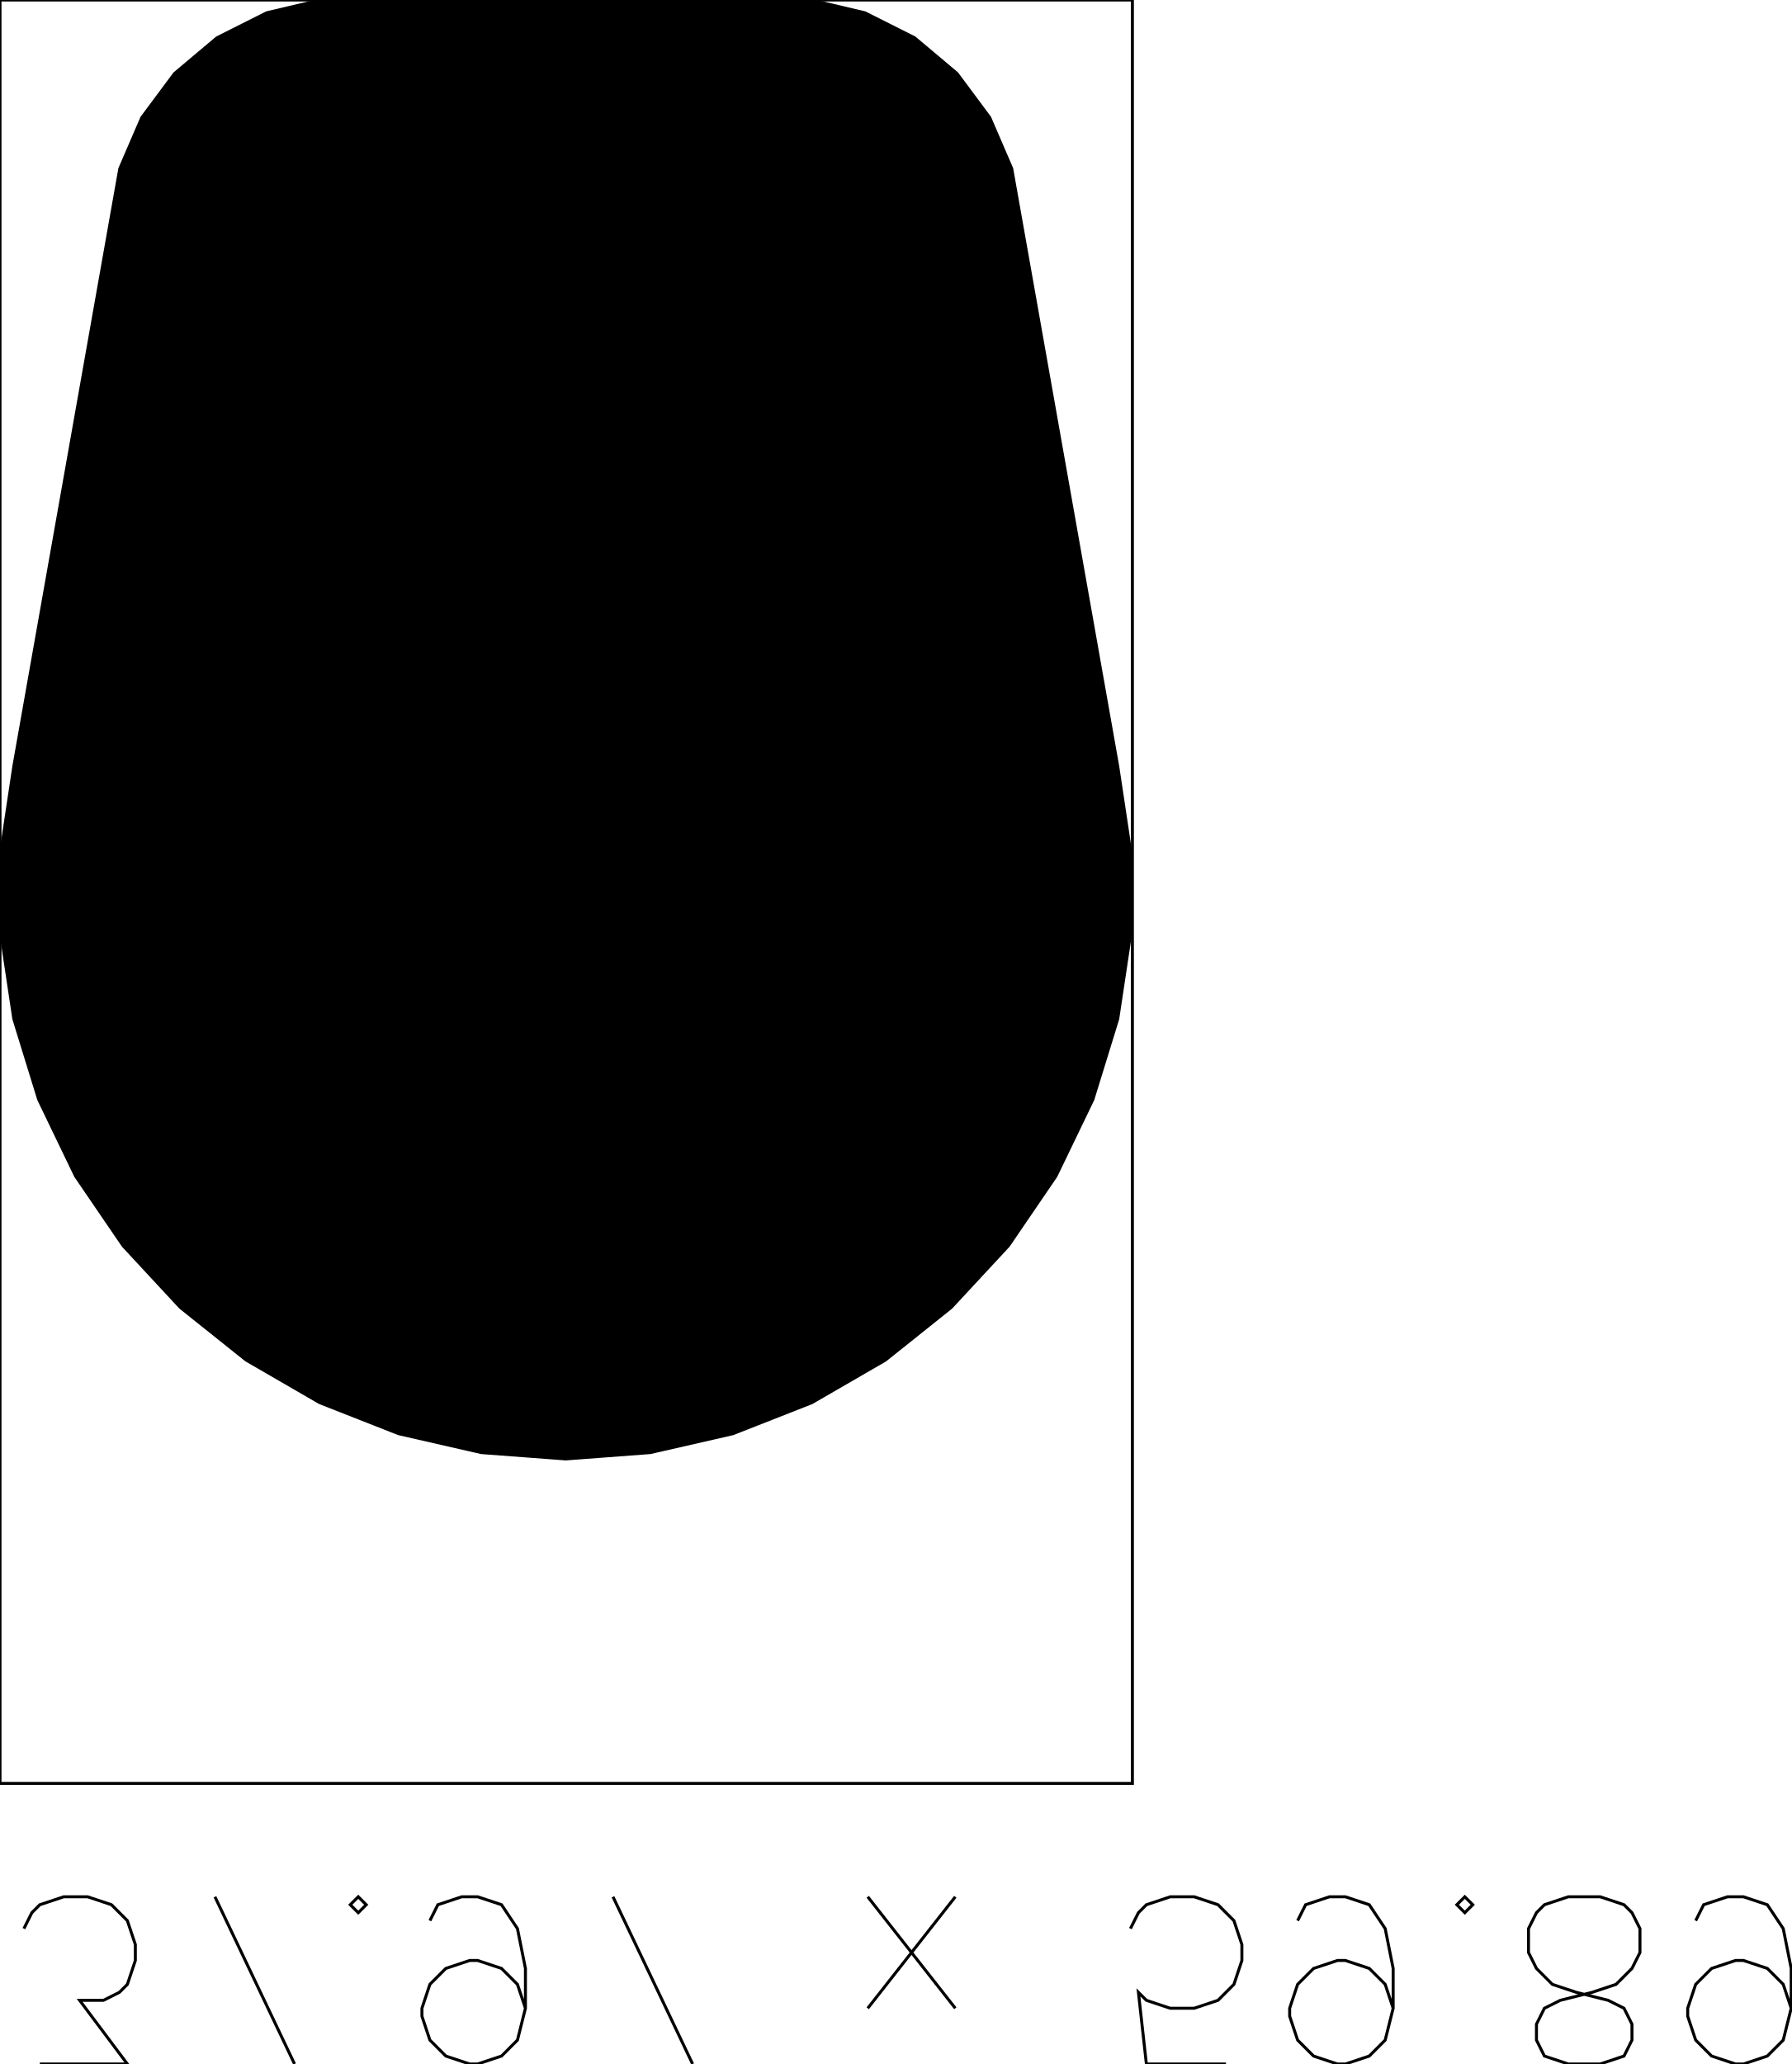
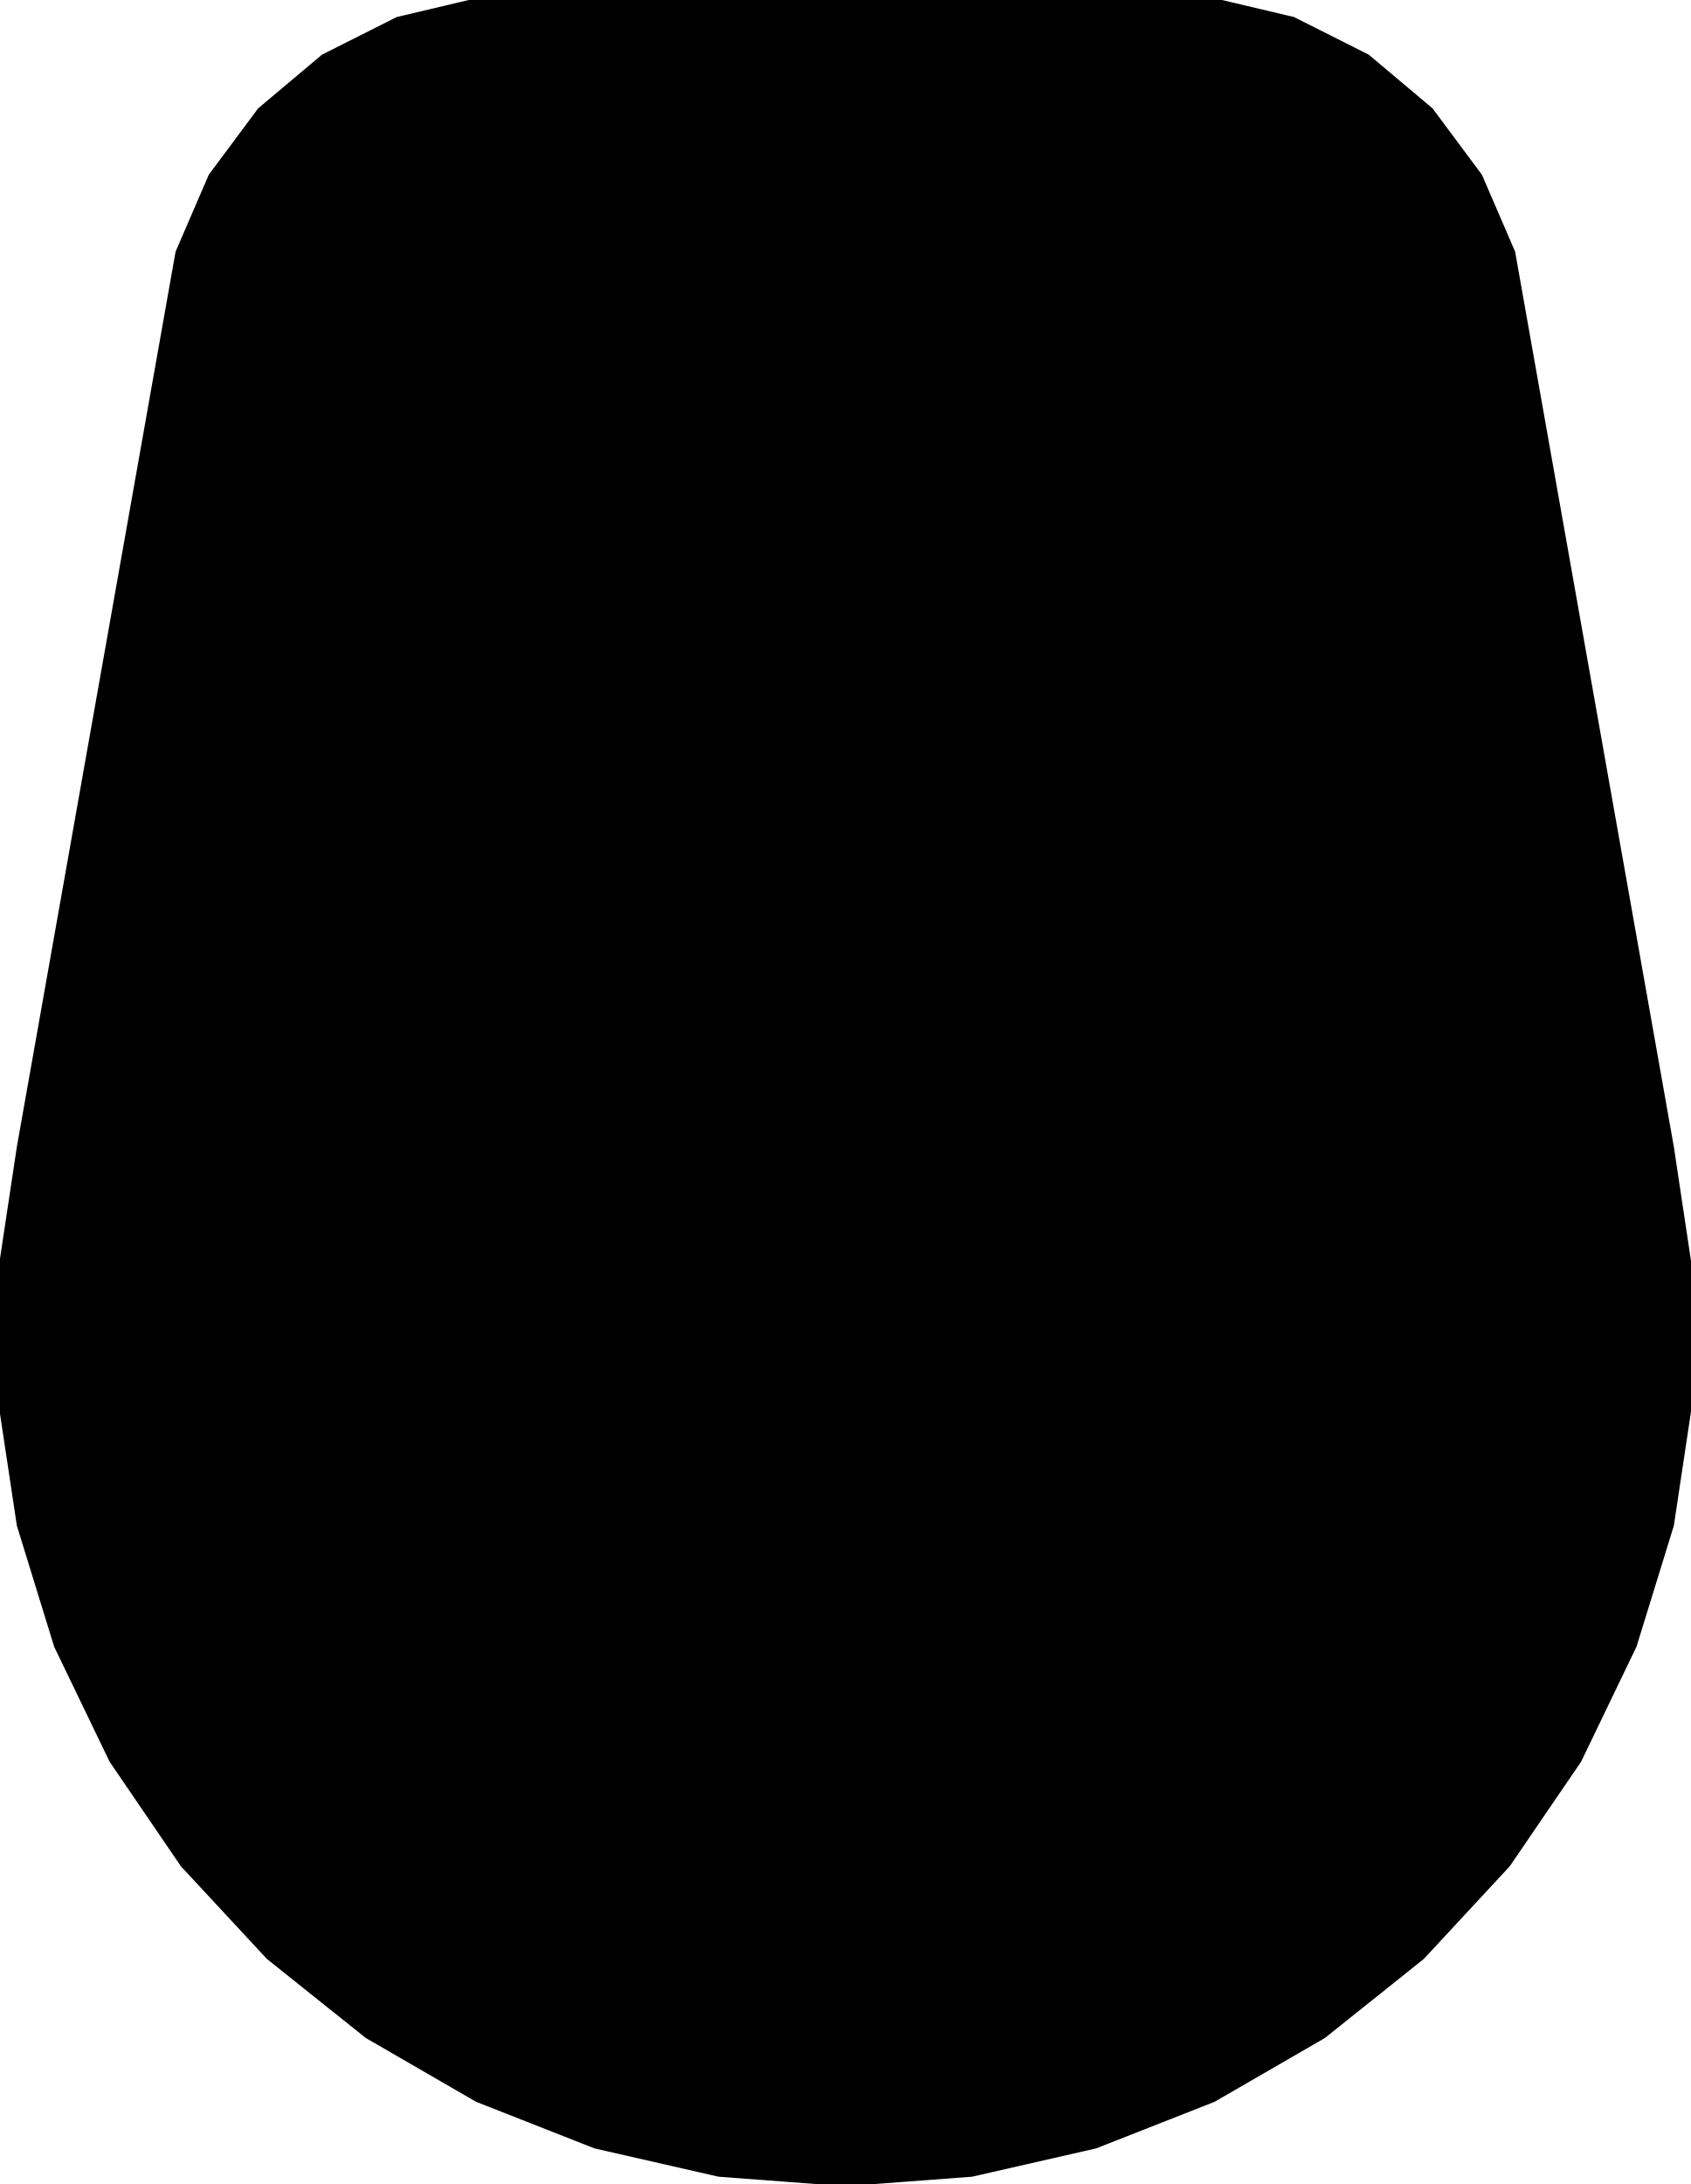
- <svg xmlns="http://www.w3.org/2000/svg" baseProfile="tiny" height="69.247mm" width="60.107mm" viewBox="-0.001 9.353 60.107 69.247" version="1.1" stroke="black" stroke-width=".1" fill="none">
-   <path fill="#000000" stroke="#000000" d="M0.037 37.895 L0.463 35.064 L4.02 15.008 L4.759 13.296 L5.859 11.817 L7.281 10.621 L8.947 9.783 L10.76 9.354 L27.209 9.354 L29.023 9.783 L30.689 10.621 L32.111 11.817 L33.21 13.296 L33.949 15.008 L37.507 35.064 L37.933 37.895 L37.933 40.705 L37.507 43.536 L36.672 46.241 L35.433 48.811 L33.838 51.149 L31.917 53.219 L29.706 54.986 L27.239 56.413 L24.593 57.453 L21.819 58.087 L18.985 58.3 L16.151 58.087 L13.377 57.453 L10.73 56.413 L8.264 54.986 L6.052 53.219 L4.132 51.149 L2.536 48.811 L1.298 46.241 L0.463 43.536 L0.037 40.705 z M32.175 51.233 L32.174 50.837 L32.174 50.329 L31.975 49.986 L31.72 49.544 L31.376 49.346 L30.934 49.091 L30.539 49.092 L30.031 49.092 L29.687 49.29 L29.245 49.546 L29.047 49.89 L28.793 50.332 L28.793 50.727 L28.793 51.235 L28.992 51.579 L29.247 52.021 L29.591 52.219 L30.033 52.473 L30.428 52.473 L30.937 52.473 L31.28 52.274 L31.722 52.019 L31.92 51.675 z M9.177 28.268 L9.177 27.873 L9.176 27.365 L8.978 27.021 L8.723 26.579 L8.379 26.381 L7.937 26.127 L7.541 26.127 L7.033 26.127 L6.689 26.326 L6.248 26.581 L6.05 26.925 L5.795 27.367 L5.795 27.762 L5.796 28.271 L5.994 28.614 L6.25 29.056 L6.593 29.254 L7.035 29.509 L7.431 29.508 L7.939 29.508 L8.283 29.31 L8.724 29.054 L8.922 28.71 z M9.194 51.249 L9.193 50.854 L9.193 50.346 L8.994 50.002 L8.739 49.56 L8.395 49.362 L7.953 49.108 L7.558 49.108 L7.05 49.108 L6.706 49.307 L6.264 49.562 L6.066 49.906 L5.812 50.348 L5.812 50.743 L5.812 51.252 L6.011 51.595 L6.266 52.037 L6.61 52.235 L7.052 52.49 L7.447 52.489 L7.956 52.489 L8.299 52.291 L8.741 52.035 L8.939 51.691 z M30.456 40.121 L30.429 39.024 L30.403 37.928 L30.169 36.857 L29.935 35.787 L29.507 34.789 L29.079 33.79 L28.463 32.881 L27.847 31.971 L27.074 31.199 L26.301 30.427 L25.39 29.812 L24.48 29.198 L23.481 28.771 L22.482 28.345 L21.412 28.112 L20.341 27.88 L19.244 27.855 L18.148 27.831 L17.078 28.011 L16.008 28.192 L14.985 28.573 L13.963 28.954 L13.024 29.527 L12.085 30.1 L11.277 30.835 L10.47 31.571 L9.813 32.45 L9.156 33.33 L8.682 34.308 L8.208 35.286 L7.925 36.347 L7.642 37.408 L7.565 38.498 L7.488 39.589 L7.618 40.666 L7.747 41.742 L8.084 42.793 L8.42 43.843 L8.945 44.8 L9.469 45.757 L10.164 46.597 L10.859 47.438 L11.7 48.131 L12.541 48.825 L13.499 49.348 L14.457 49.871 L15.508 50.206 L16.559 50.541 L17.636 50.669 L18.713 50.797 L19.803 50.719 L20.893 50.641 L21.954 50.356 L23.014 50.071 L23.992 49.596 L24.969 49.12 L25.848 48.462 L26.726 47.804 L27.461 46.995 L28.195 46.187 L28.766 45.247 L29.338 44.307 L29.717 43.284 L30.097 42.261 L30.276 41.191 z M32.158 28.252 L32.158 27.857 L32.157 27.348 L31.959 27.005 L31.704 26.563 L31.36 26.365 L30.918 26.11 L30.522 26.111 L30.014 26.111 L29.67 26.309 L29.229 26.565 L29.031 26.909 L28.776 27.351 L28.776 27.746 L28.777 28.254 L28.975 28.598 L29.231 29.04 L29.574 29.238 L30.016 29.492 L30.412 29.492 L30.92 29.492 L31.264 29.293 L31.705 29.038 L31.903 28.694 z M28.485 14.3 L28.485 12.871 L28.485 12.3 L14.913 12.3 L9.485 12.3 L9.485 13.729 L9.485 14.3 L23.056 14.3 z" />
-   <path fill="#000000" stroke="#000000" d="M5.812 50.348 L6.066 49.906 L6.264 49.562 L6.706 49.307 L7.05 49.108 L7.558 49.108 L7.953 49.108 L8.395 49.362 L8.739 49.56 L8.994 50.002 L9.193 50.346 L9.193 50.854 L9.194 51.249 L8.939 51.691 L8.741 52.035 L8.299 52.291 L7.956 52.489 L7.447 52.489 L7.052 52.49 L6.61 52.235 L6.266 52.037 L6.011 51.595 L5.812 51.252 L5.812 50.743 z" />
-   <path fill="#000000" stroke="#000000" d="M28.793 50.332 L29.047 49.89 L29.245 49.546 L29.687 49.29 L30.031 49.092 L30.539 49.092 L30.934 49.091 L31.376 49.346 L31.72 49.544 L31.975 49.986 L32.174 50.329 L32.174 50.837 L32.175 51.233 L31.92 51.675 L31.722 52.019 L31.28 52.274 L30.937 52.473 L30.428 52.473 L30.033 52.473 L29.591 52.219 L29.247 52.021 L28.992 51.579 L28.793 51.235 L28.793 50.727 z" />
-   <path fill="#000000" stroke="#000000" d="M28.776 27.351 L29.031 26.909 L29.229 26.565 L29.67 26.309 L30.014 26.111 L30.522 26.111 L30.918 26.11 L31.36 26.365 L31.704 26.563 L31.959 27.005 L32.157 27.348 L32.158 27.857 L32.158 28.252 L31.903 28.694 L31.705 29.038 L31.264 29.293 L30.92 29.492 L30.412 29.492 L30.016 29.492 L29.574 29.238 L29.231 29.04 L28.975 28.598 L28.777 28.254 L28.776 27.746 z" />
-   <path fill="#000000" stroke="#000000" d="M5.795 27.367 L6.05 26.925 L6.248 26.581 L6.689 26.326 L7.033 26.127 L7.541 26.127 L7.937 26.127 L8.379 26.381 L8.723 26.579 L8.978 27.021 L9.176 27.365 L9.177 27.873 L9.177 28.268 L8.922 28.71 L8.724 29.054 L8.283 29.31 L7.939 29.508 L7.431 29.508 L7.035 29.509 L6.593 29.254 L6.25 29.056 L5.994 28.614 L5.796 28.271 L5.795 27.762 z" />
-   <path fill="#000000" stroke="#000000" d="M30.276 41.191 L30.097 42.261 L29.717 43.284 L29.338 44.307 L28.766 45.247 L28.195 46.187 L27.461 46.995 L26.726 47.804 L25.848 48.462 L24.969 49.12 L23.992 49.596 L23.014 50.071 L21.954 50.356 L20.893 50.641 L19.803 50.719 L18.713 50.797 L17.636 50.669 L16.559 50.541 L15.508 50.206 L14.457 49.871 L13.499 49.348 L12.541 48.825 L11.7 48.131 L10.859 47.438 L10.164 46.597 L9.469 45.757 L8.945 44.8 L8.42 43.843 L8.084 42.793 L7.747 41.742 L7.618 40.666 L7.488 39.589 L7.565 38.498 L7.642 37.408 L7.925 36.347 L8.208 35.286 L8.682 34.308 L9.156 33.33 L9.813 32.45 L10.47 31.571 L11.277 30.835 L12.085 30.1 L13.024 29.527 L13.963 28.954 L14.985 28.573 L16.008 28.192 L17.078 28.011 L18.148 27.831 L19.244 27.855 L20.341 27.88 L21.412 28.112 L22.482 28.345 L23.481 28.771 L24.48 29.198 L25.39 29.812 L26.301 30.427 L27.074 31.199 L27.847 31.971 L28.463 32.881 L29.079 33.79 L29.507 34.789 L29.935 35.787 L30.169 36.857 L30.403 37.928 L30.429 39.024 L30.456 40.121 z" />
-   <path fill="#000000" stroke="#000000" d="M9.485 12.3 L14.913 12.3 L28.485 12.3 L28.485 12.871 L28.485 14.3 L23.056 14.3 L9.485 14.3 L9.485 13.729 z" />
-   <path stroke="#000000" d="M -0.001 9.353 L 37.999 9.353 L 37.999 69.186 L -0.001 69.186 z" />
-   <path stroke="#000000" d="M 1.335 78.6 L 4.273 78.6 L 2.671 76.463 L 3.472 76.463 L 4.006 76.195 L 4.273 75.928 L 4.541 75.127 L 4.541 74.593 L 4.273 73.791 L 3.739 73.257 L 2.938 72.99 L 2.136 72.99 L 1.335 73.257 L 1.068 73.524 L 0.801 74.058" />
-   <path stroke="#000000" d="M 9.883 78.6 L 7.212 72.99 M 6.143 78.6 z" />
-   <path stroke="#000000" d="M 12.021 73.524 L 11.753 73.257 L 12.021 72.99 L 12.288 73.257 z" />
-   <path stroke="#000000" d="M 17.631 76.73 L 17.363 75.928 L 16.829 75.394 L 16.028 75.127 L 15.761 75.127 L 14.959 75.394 L 14.425 75.928 L 14.158 76.73 L 14.158 76.997 L 14.425 77.798 L 14.959 78.333 L 15.761 78.6 L 16.028 78.6 L 16.829 78.333 L 17.363 77.798 L 17.631 76.73 L 17.631 75.394 L 17.363 74.058 L 16.829 73.257 L 16.028 72.99 L 15.493 72.99 L 14.692 73.257 L 14.425 73.791" />
-   <path stroke="#000000" d="M 23.241 78.6 L 20.569 72.99 M 19.501 78.6 z" />
-   <path stroke="#000000" d="" />
-   <path stroke="#000000" d="M 29.118 76.73 L 32.056 72.99 M 32.056 76.73 L 29.118 72.99" />
-   <path stroke="#000000" d="" />
-   <path stroke="#000000" d="M 41.139 78.6 L 38.468 78.6 L 38.201 76.195 L 38.468 76.463 L 39.269 76.73 L 40.071 76.73 L 40.872 76.463 L 41.406 75.928 L 41.673 75.127 L 41.673 74.593 L 41.406 73.791 L 40.872 73.257 L 40.071 72.99 L 39.269 72.99 L 38.468 73.257 L 38.201 73.524 L 37.933 74.058" />
-   <path stroke="#000000" d="M 46.749 76.73 L 46.482 75.928 L 45.948 75.394 L 45.146 75.127 L 44.879 75.127 L 44.078 75.394 L 43.543 75.928 L 43.276 76.73 L 43.276 76.997 L 43.543 77.798 L 44.078 78.333 L 44.879 78.6 L 45.146 78.6 L 45.948 78.333 L 46.482 77.798 L 46.749 76.73 L 46.749 75.394 L 46.482 74.058 L 45.948 73.257 L 45.146 72.99 L 44.612 72.99 L 43.811 73.257 L 43.543 73.791" />
-   <path stroke="#000000" d="M 49.153 73.524 L 48.886 73.257 L 49.153 72.99 L 49.421 73.257 z" />
-   <path stroke="#000000" d="M 52.626 78.6 L 51.825 78.333 L 51.558 77.798 L 51.558 77.264 L 51.825 76.73 L 52.359 76.463 L 53.428 76.195 L 54.229 75.928 L 54.763 75.394 L 55.031 74.86 L 55.031 74.058 L 54.763 73.524 L 54.496 73.257 L 53.695 72.99 L 52.626 72.99 L 51.825 73.257 L 51.558 73.524 L 51.291 74.058 L 51.291 74.86 L 51.558 75.394 L 52.092 75.928 L 52.893 76.195 L 53.962 76.463 L 54.496 76.73 L 54.763 77.264 L 54.763 77.798 L 54.496 78.333 L 53.695 78.6 z" />
-   <path stroke="#000000" d="M 60.106 76.73 L 59.839 75.928 L 59.305 75.394 L 58.503 75.127 L 58.236 75.127 L 57.435 75.394 L 56.901 75.928 L 56.633 76.73 L 56.633 76.997 L 56.901 77.798 L 57.435 78.333 L 58.236 78.6 L 58.503 78.6 L 59.305 78.333 L 59.839 77.798 L 60.106 76.73 L 60.106 75.394 L 59.839 74.058 L 59.305 73.257 L 58.503 72.99 L 57.969 72.99 L 57.168 73.257 L 56.901 73.791" />
+ <svg xmlns="http://www.w3.org/2000/svg" baseProfile="tiny" height="48.946mm" width="37.896mm" viewBox="-0.001 -10.946 37.896 48.946" version="1.1" stroke="black" stroke-width=".1" fill="none">
+   <path fill="#000000" stroke="#000000" d="M-0.001 17.595 L0.426 14.764 L3.983 -5.292 L4.722 -7.004 L5.822 -8.483 L7.244 -9.679 L8.909 -10.517 L10.723 -10.946 L27.172 -10.946 L28.986 -10.517 L30.651 -9.679 L32.073 -8.483 L33.173 -7.004 L33.912 -5.292 L37.469 14.764 L37.895 17.595 L37.895 20.405 L37.469 23.236 L36.634 25.941 L35.396 28.511 L33.8 30.849 L31.88 32.919 L29.669 34.686 L27.202 36.113 L24.555 37.154 L21.781 37.787 L18.947 38 L16.113 37.787 L13.339 37.154 L10.693 36.113 L8.226 34.686 L6.015 32.919 L4.094 30.849 L2.499 28.511 L1.26 25.941 L0.426 23.236 L-0.001 20.405 z M32.137 30.933 L32.137 30.538 L32.136 30.029 L31.938 29.686 L31.683 29.244 L31.339 29.046 L30.897 28.791 L30.501 28.792 L29.993 28.792 L29.649 28.99 L29.208 29.246 L29.01 29.59 L28.755 30.032 L28.755 30.427 L28.756 30.935 L28.954 31.279 L29.21 31.721 L29.553 31.919 L29.995 32.173 L30.391 32.173 L30.899 32.173 L31.243 31.974 L31.684 31.719 L31.882 31.375 z M9.14 7.968 L9.139 7.573 L9.139 7.065 L8.94 6.721 L8.685 6.279 L8.341 6.081 L7.899 5.827 L7.504 5.827 L6.996 5.827 L6.652 6.026 L6.21 6.281 L6.012 6.625 L5.758 7.067 L5.758 7.463 L5.758 7.971 L5.957 8.314 L6.212 8.756 L6.556 8.954 L6.998 9.209 L7.393 9.208 L7.902 9.208 L8.245 9.01 L8.687 8.754 L8.885 8.41 z M9.156 30.949 L9.156 30.554 L9.155 30.046 L8.957 29.702 L8.702 29.26 L8.358 29.062 L7.916 28.808 L7.52 28.808 L7.012 28.808 L6.669 29.007 L6.227 29.262 L6.029 29.606 L5.774 30.048 L5.774 30.443 L5.775 30.952 L5.973 31.295 L6.229 31.737 L6.572 31.935 L7.014 32.19 L7.41 32.189 L7.918 32.189 L8.262 31.991 L8.703 31.735 L8.902 31.391 z M30.418 19.821 L30.392 18.724 L30.365 17.628 L30.131 16.557 L29.898 15.487 L29.47 14.489 L29.042 13.49 L28.426 12.581 L27.81 11.671 L27.036 10.899 L26.263 10.127 L25.353 9.512 L24.443 8.898 L23.444 8.471 L22.445 8.045 L21.374 7.812 L20.303 7.58 L19.207 7.555 L18.11 7.531 L17.04 7.711 L15.97 7.892 L14.948 8.273 L13.925 8.654 L12.986 9.227 L12.047 9.8 L11.24 10.535 L10.432 11.271 L9.775 12.15 L9.118 13.03 L8.644 14.008 L8.171 14.986 L7.887 16.047 L7.604 17.108 L7.528 18.198 L7.451 19.289 L7.58 20.366 L7.71 21.442 L8.046 22.493 L8.383 23.543 L8.907 24.5 L9.431 25.457 L10.126 26.297 L10.821 27.138 L11.663 27.831 L12.504 28.525 L13.461 29.048 L14.419 29.571 L15.47 29.906 L16.521 30.241 L17.598 30.369 L18.675 30.497 L19.765 30.419 L20.856 30.341 L21.916 30.056 L22.977 29.771 L23.954 29.296 L24.931 28.82 L25.81 28.162 L26.689 27.504 L27.423 26.695 L28.157 25.887 L28.729 24.947 L29.3 24.007 L29.68 22.984 L30.06 21.961 L30.239 20.891 z M32.121 7.952 L32.12 7.557 L32.12 7.048 L31.921 6.705 L31.666 6.263 L31.322 6.065 L30.88 5.81 L30.485 5.811 L29.977 5.811 L29.633 6.009 L29.191 6.265 L28.993 6.609 L28.739 7.051 L28.739 7.446 L28.739 7.954 L28.938 8.298 L29.193 8.74 L29.537 8.938 L29.979 9.192 L30.374 9.192 L30.883 9.192 L31.226 8.993 L31.668 8.738 L31.866 8.394 z M28.447 -6 L28.447 -7.429 L28.447 -8 L14.876 -8 L9.447 -8 L9.447 -6.571 L9.447 -6 L23.019 -6 z" />
+   <path fill="#000000" stroke="#000000" d="M5.774 30.048 L6.029 29.606 L6.227 29.262 L6.669 29.007 L7.012 28.808 L7.52 28.808 L7.916 28.808 L8.358 29.062 L8.702 29.26 L8.957 29.702 L9.155 30.046 L9.156 30.554 L9.156 30.949 L8.902 31.391 L8.703 31.735 L8.262 31.991 L7.918 32.189 L7.41 32.189 L7.014 32.19 L6.572 31.935 L6.229 31.737 L5.973 31.295 L5.775 30.952 L5.774 30.443 z" />
+   <path fill="#000000" stroke="#000000" d="M28.755 30.032 L29.01 29.59 L29.208 29.246 L29.649 28.99 L29.993 28.792 L30.501 28.792 L30.897 28.791 L31.339 29.046 L31.683 29.244 L31.938 29.686 L32.136 30.029 L32.137 30.538 L32.137 30.933 L31.882 31.375 L31.684 31.719 L31.243 31.974 L30.899 32.173 L30.391 32.173 L29.995 32.173 L29.553 31.919 L29.21 31.721 L28.954 31.279 L28.756 30.935 L28.755 30.427 z" />
+   <path fill="#000000" stroke="#000000" d="M28.739 7.051 L28.993 6.609 L29.191 6.265 L29.633 6.009 L29.977 5.811 L30.485 5.811 L30.88 5.81 L31.322 6.065 L31.666 6.263 L31.921 6.705 L32.12 7.048 L32.12 7.557 L32.121 7.952 L31.866 8.394 L31.668 8.738 L31.226 8.993 L30.883 9.192 L30.374 9.192 L29.979 9.192 L29.537 8.938 L29.193 8.74 L28.938 8.298 L28.739 7.954 L28.739 7.446 z" />
+   <path fill="#000000" stroke="#000000" d="M5.758 7.067 L6.012 6.625 L6.21 6.281 L6.652 6.026 L6.996 5.827 L7.504 5.827 L7.899 5.827 L8.341 6.081 L8.685 6.279 L8.94 6.721 L9.139 7.065 L9.139 7.573 L9.14 7.968 L8.885 8.41 L8.687 8.754 L8.245 9.01 L7.902 9.208 L7.393 9.208 L6.998 9.209 L6.556 8.954 L6.212 8.756 L5.957 8.314 L5.758 7.971 L5.758 7.463 z" />
+   <path fill="#000000" stroke="#000000" d="M30.239 20.891 L30.06 21.961 L29.68 22.984 L29.3 24.007 L28.729 24.947 L28.157 25.887 L27.423 26.695 L26.689 27.504 L25.81 28.162 L24.931 28.82 L23.954 29.296 L22.977 29.771 L21.916 30.056 L20.856 30.341 L19.765 30.419 L18.675 30.497 L17.598 30.369 L16.521 30.241 L15.47 29.906 L14.419 29.571 L13.461 29.048 L12.504 28.525 L11.663 27.831 L10.821 27.138 L10.126 26.297 L9.431 25.457 L8.907 24.5 L8.383 23.543 L8.046 22.493 L7.71 21.442 L7.58 20.366 L7.451 19.289 L7.528 18.198 L7.604 17.108 L7.887 16.047 L8.171 14.986 L8.644 14.008 L9.118 13.03 L9.775 12.15 L10.432 11.271 L11.24 10.535 L12.047 9.8 L12.986 9.227 L13.925 8.654 L14.948 8.273 L15.97 7.892 L17.04 7.711 L18.11 7.531 L19.207 7.555 L20.303 7.58 L21.374 7.812 L22.445 8.045 L23.444 8.471 L24.443 8.898 L25.353 9.512 L26.263 10.127 L27.036 10.899 L27.81 11.671 L28.426 12.581 L29.042 13.49 L29.47 14.489 L29.898 15.487 L30.131 16.557 L30.365 17.628 L30.392 18.724 L30.418 19.821 z" />
+   <path fill="#000000" stroke="#000000" d="M9.447 -8 L14.876 -8 L28.447 -8 L28.447 -7.429 L28.447 -6 L23.019 -6 L9.447 -6 L9.447 -6.571 z" />
</svg>
